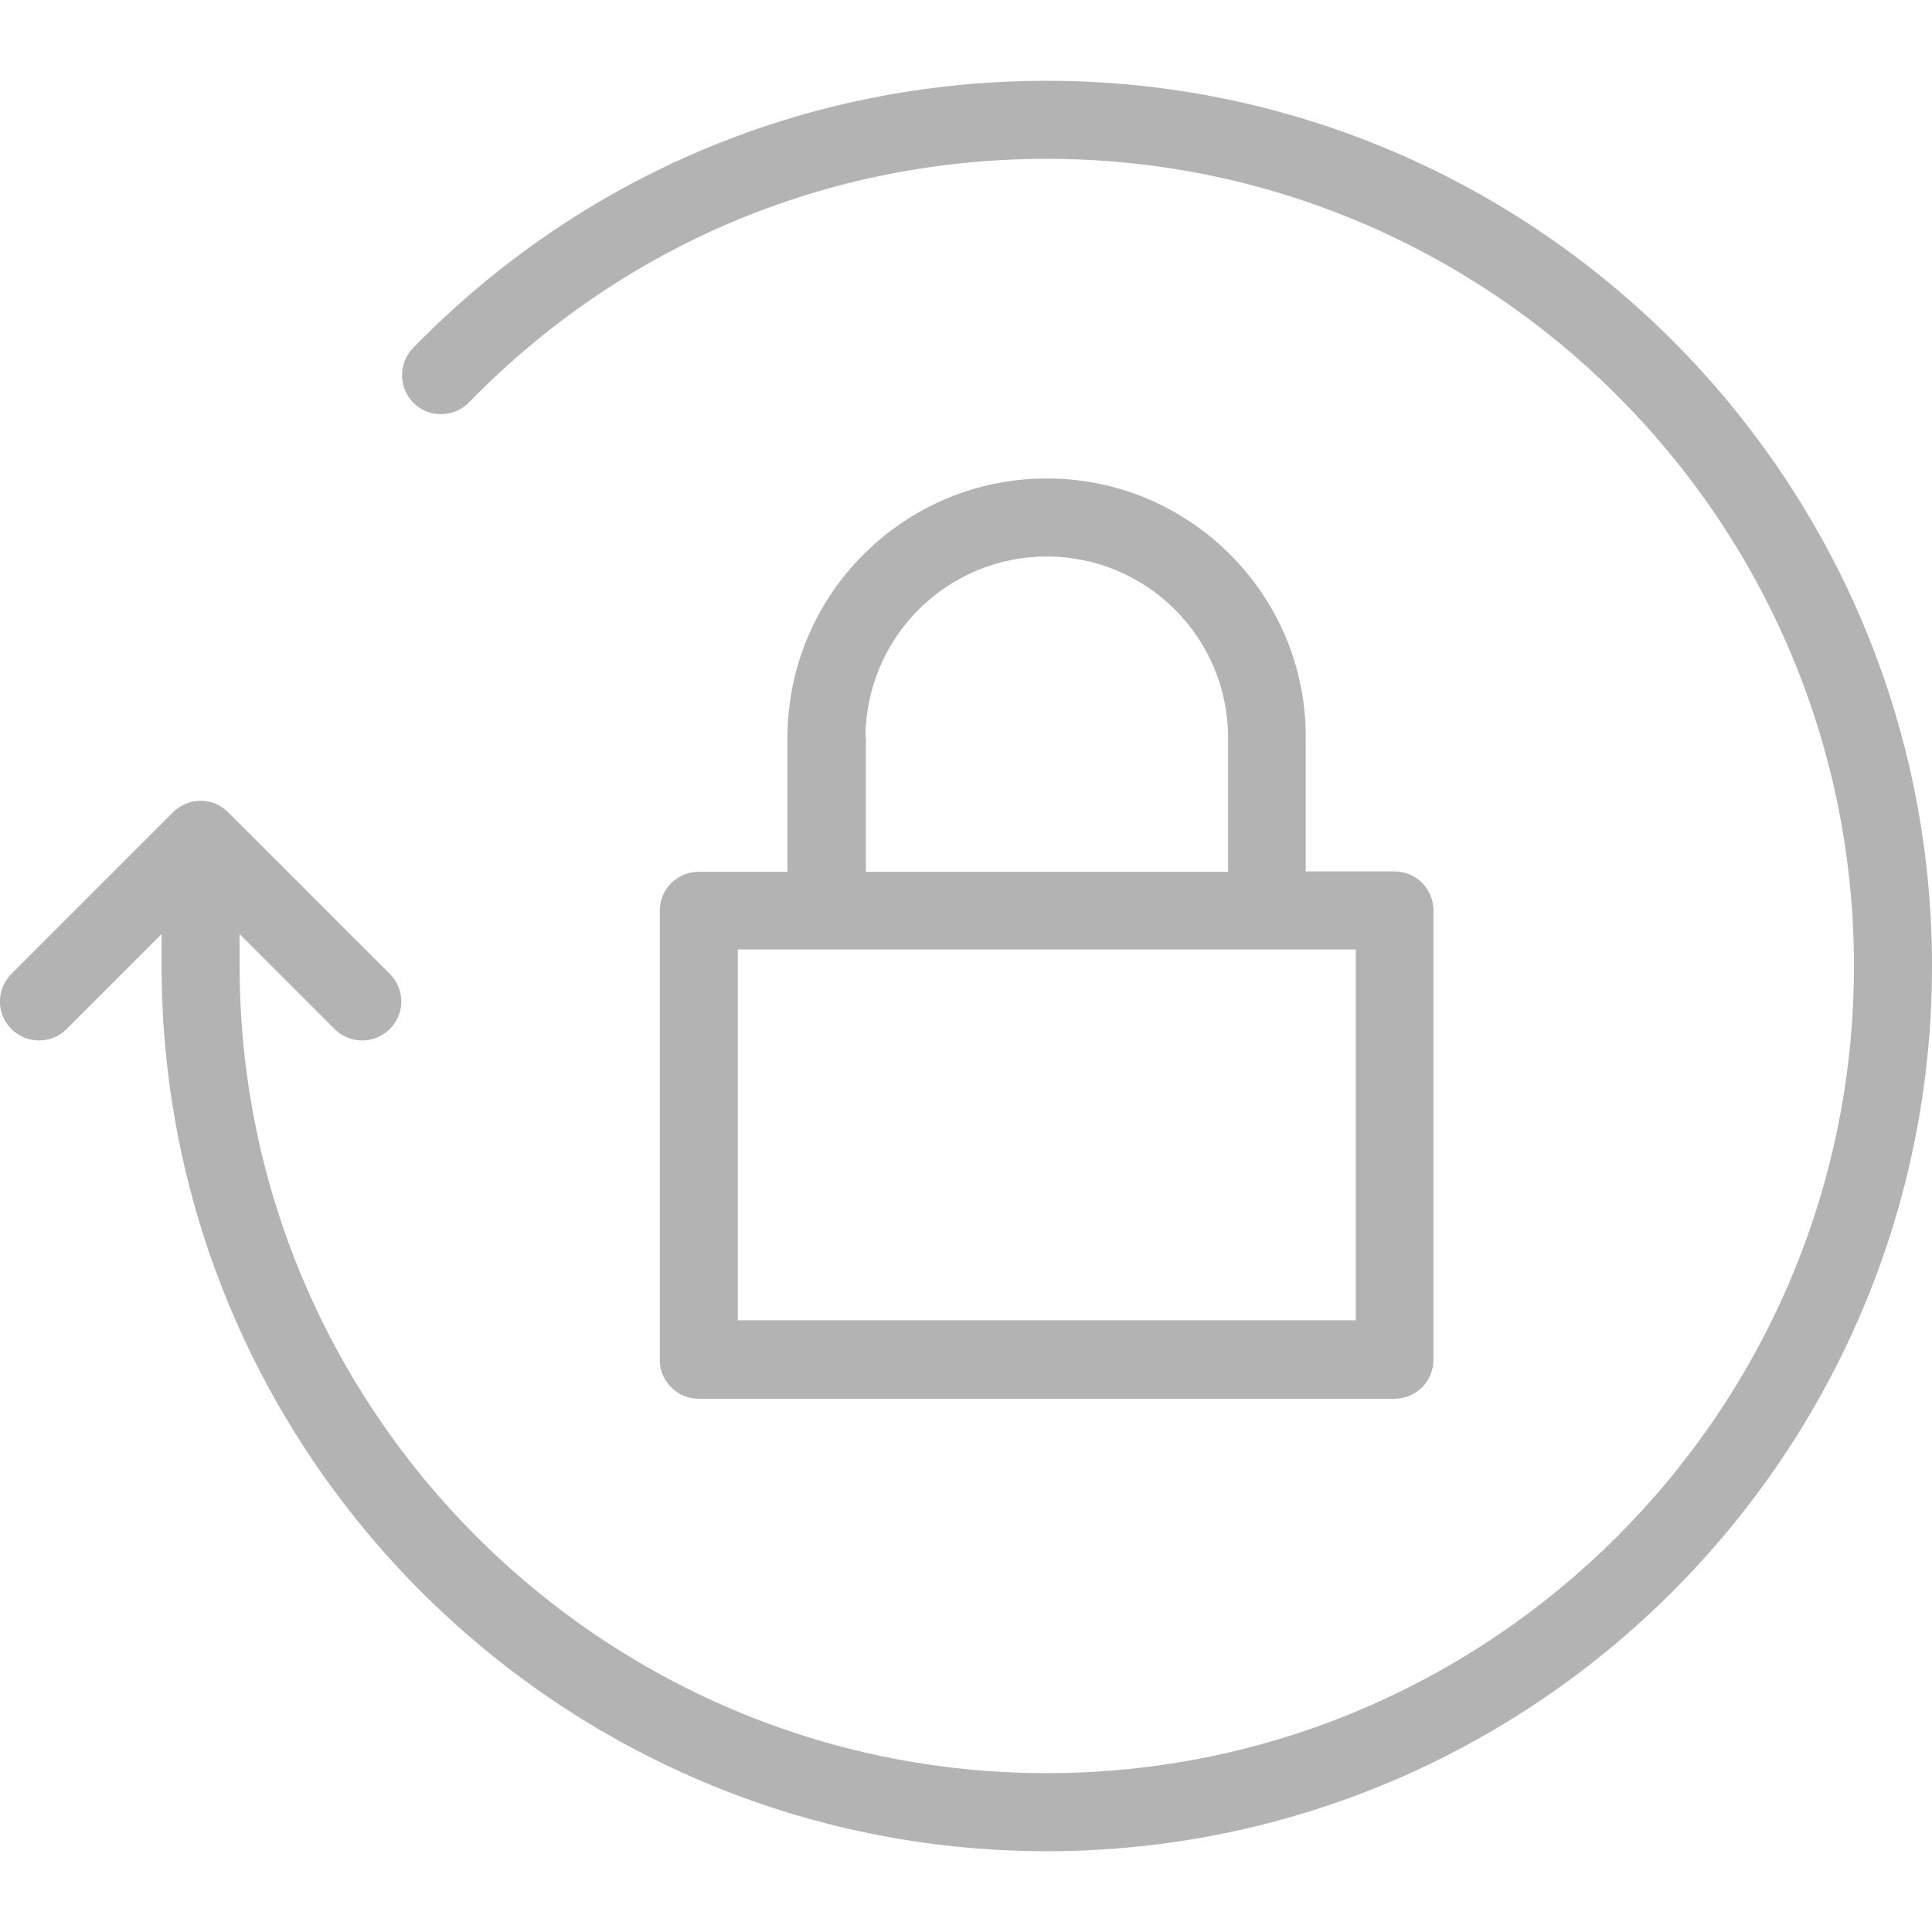
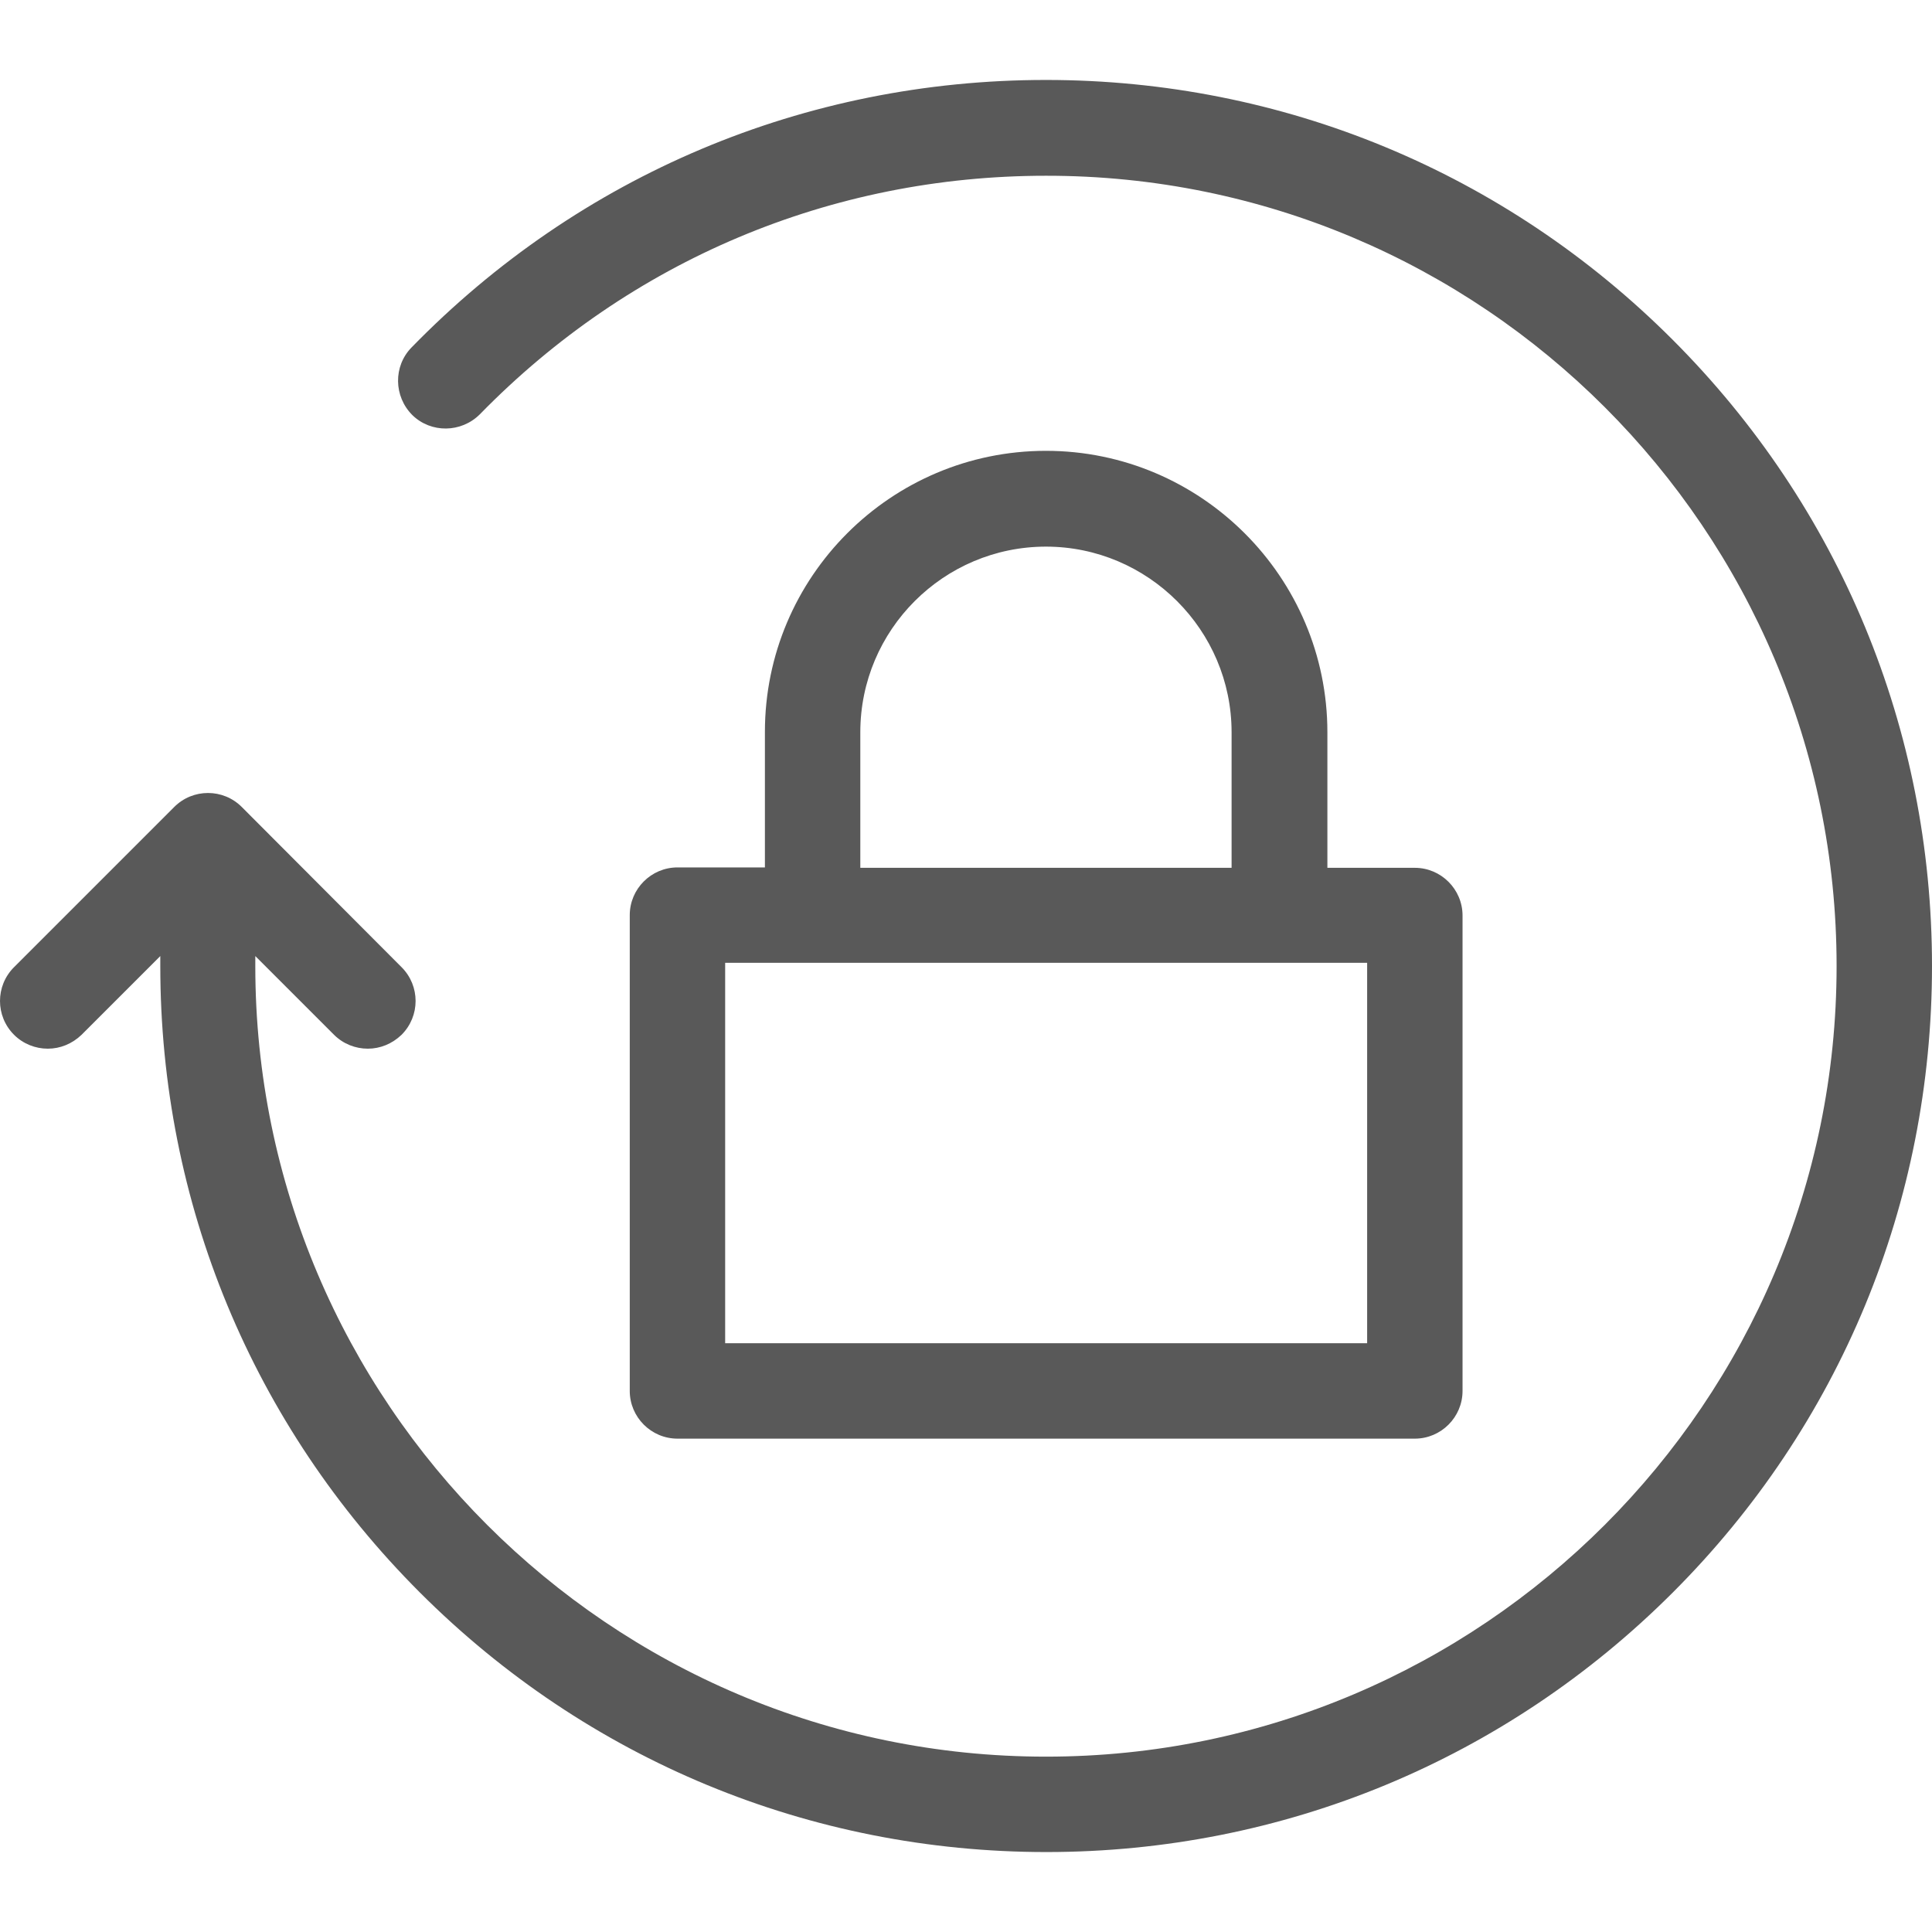
- <svg xmlns="http://www.w3.org/2000/svg" version="1.1" id="Layer_1" x="0px" y="0px" viewBox="0 0 490.2 490.2" style="enable-background:new 0 0 490.2 490.2;" xml:space="preserve">
-   <style type="text/css">
- 	.st0{fill:#B3B3B3;}
- </style>
+ <svg xmlns="http://www.w3.org/2000/svg" version="1.1" id="Capa_1" x="0px" y="0px" viewBox="0 0 486.025 486.025" style="enable-background:new 0 0 486.025 486.025;" xml:space="preserve" width="512px" height="512px">
  <g>
    <g>
-       <path class="st0" d="M265.6,20.5c-61.1,0-118.2,24.1-160.8,67.8c-3.8,3.9-3.7,10.2,0.2,14c3.9,3.8,10.2,3.7,14-0.2    c38.9-39.9,90.9-61.8,146.6-61.8c112.9,0,204.8,91.9,204.8,204.8s-91.9,204.8-204.8,204.8S60.8,358,60.8,245.1V237l24.1,24.1    c1.9,1.9,4.5,2.9,7,2.9s5.1-1,7-2.9c3.9-3.9,3.9-10.1,0-14l-41-41c-3.9-3.9-10.1-3.9-14,0l-41,41c-3.9,3.9-3.9,10.1,0,14    c1.9,1.9,4.5,2.9,7,2.9s5.1-1,7-2.9L41,237v8.1c0,123.8,100.7,224.6,224.6,224.6s224.6-100.8,224.6-224.6S389.4,20.5,265.6,20.5z" />
-       <path class="st0" d="M265.6,121.4c-36.3,0-65.8,29.5-65.8,65.8v34h-22.5c-5.5,0-9.9,4.4-9.9,9.9V345c0,5.5,4.4,9.9,9.9,9.9h176.5    c5.5,0,9.9-4.4,9.9-9.9V231c0-5.5-4.4-9.9-9.9-9.9h-22.5v-34C331.4,150.9,301.9,121.4,265.6,121.4z M219.6,187.2    c0-25.4,20.6-46,46-46s46,20.6,46,46v34h-91.9v-34H219.6z M344,240.9V335H187.2v-94.1L344,240.9L344,240.9z" />
+       <path d="M420.725,85.413c-42.1-42.1-98.1-65.3-157.6-65.3c-60.6,0-117.3,23.9-159.6,67.3c-4.6,4.7-4.5,12.3,0.2,17    c4.7,4.6,12.3,4.5,17-0.2c37.8-38.7,88.3-60,142.4-60c109.7-0.1,198.9,89.1,198.9,198.8s-89.2,198.9-198.9,198.9    s-198.9-89.2-198.9-198.9v-2.5l19.8,19.8c2.3,2.3,5.4,3.5,8.5,3.5s6.1-1.2,8.5-3.5c4.7-4.7,4.7-12.3,0-17l-40.2-40.3    c-4.7-4.7-12.3-4.7-17,0l-40.3,40.3c-4.7,4.7-4.7,12.3,0,17c2.3,2.3,5.4,3.5,8.5,3.5s6.1-1.2,8.5-3.5l19.8-19.8v2.5    c0,59.5,23.2,115.5,65.3,157.6s98.1,65.3,157.6,65.3s115.5-23.2,157.6-65.3s65.2-98.1,65.2-157.6S462.825,127.513,420.725,85.413z    " fill="#595959" />
+       <path d="M263.125,113.413c-39,0-70.7,31.7-70.7,70.7v34.1h-22c-6.6,0-12,5.4-12,12v119.7c0,6.6,5.4,12,12,12h185.5    c6.6,0,12-5.4,12-12v-119.6c0-6.6-5.4-12-12-12h-22v-34.1C333.925,145.213,302.125,113.413,263.125,113.413z M216.425,184.213    c0-25.8,21-46.7,46.7-46.7s46.7,21,46.7,46.7v34.1h-93.4L216.425,184.213L216.425,184.213z M343.925,337.913h-161.5v-95.7h161.5    V337.913z" fill="#595959" />
    </g>
  </g>
+   <g>
+ </g>
+   <g>
+ </g>
+   <g>
+ </g>
+   <g>
+ </g>
+   <g>
+ </g>
+   <g>
+ </g>
+   <g>
+ </g>
+   <g>
+ </g>
+   <g>
+ </g>
+   <g>
+ </g>
+   <g>
+ </g>
+   <g>
+ </g>
+   <g>
+ </g>
+   <g>
+ </g>
+   <g>
+ </g>
</svg>
